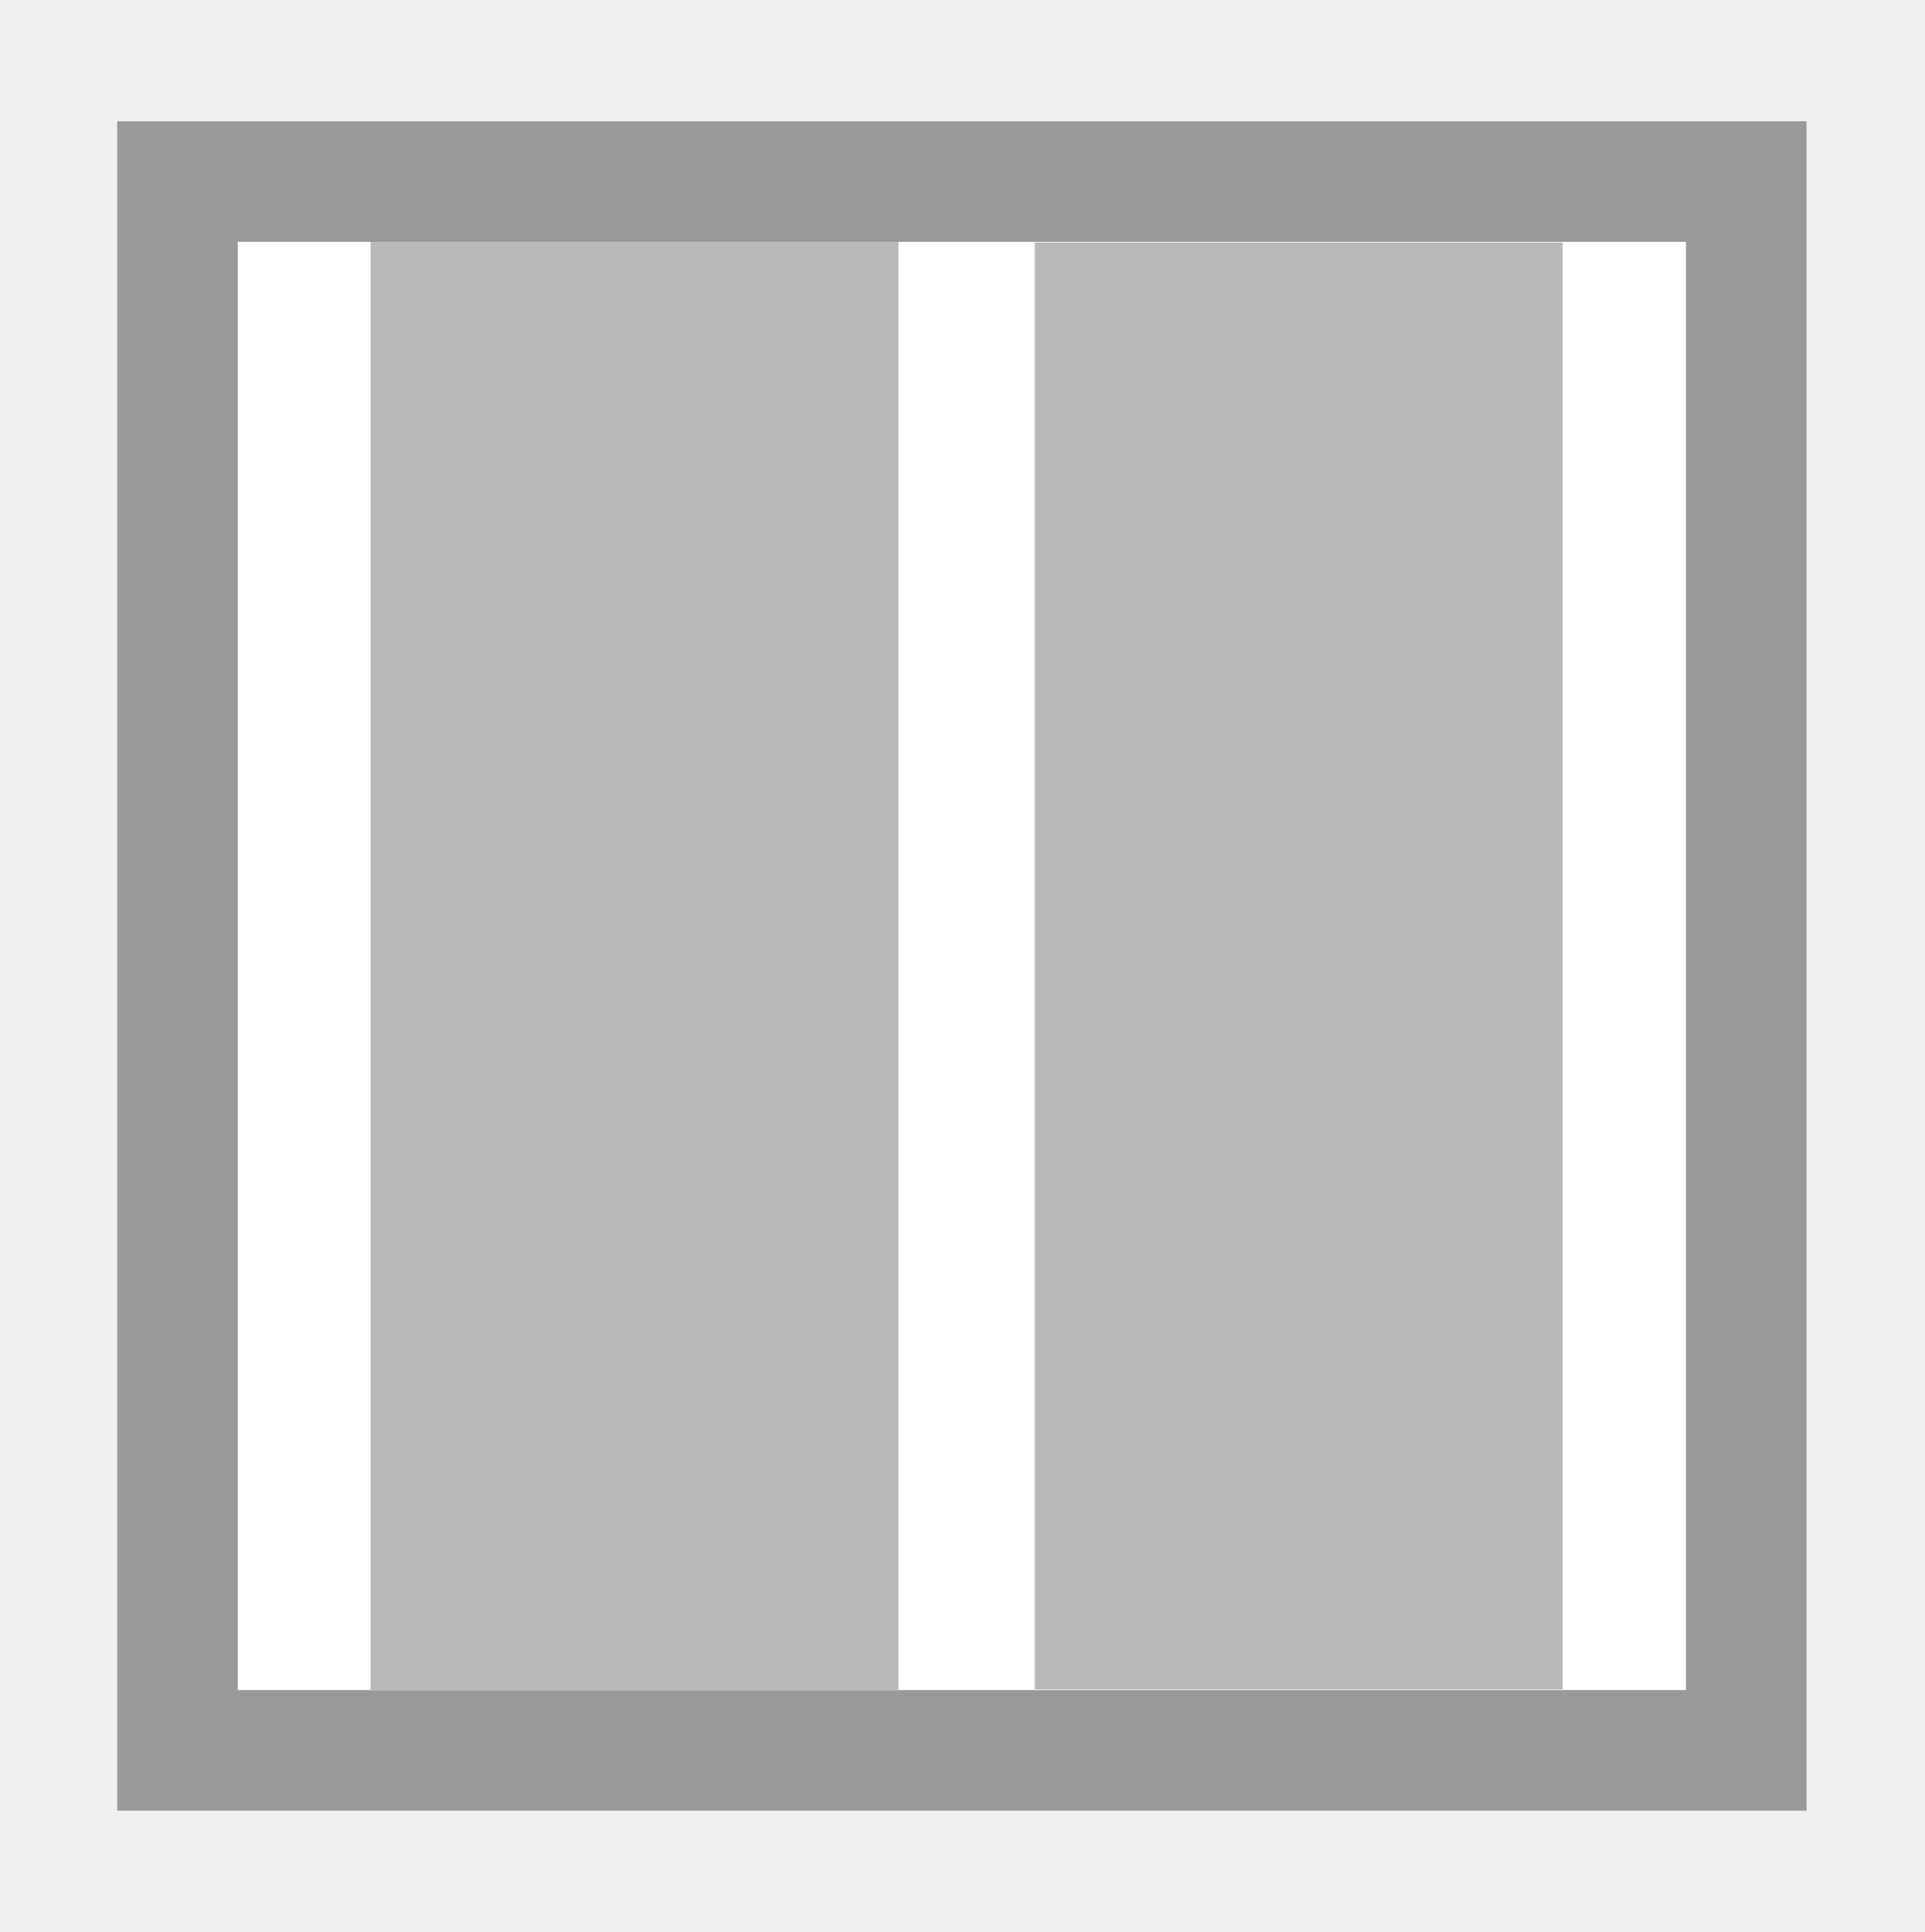
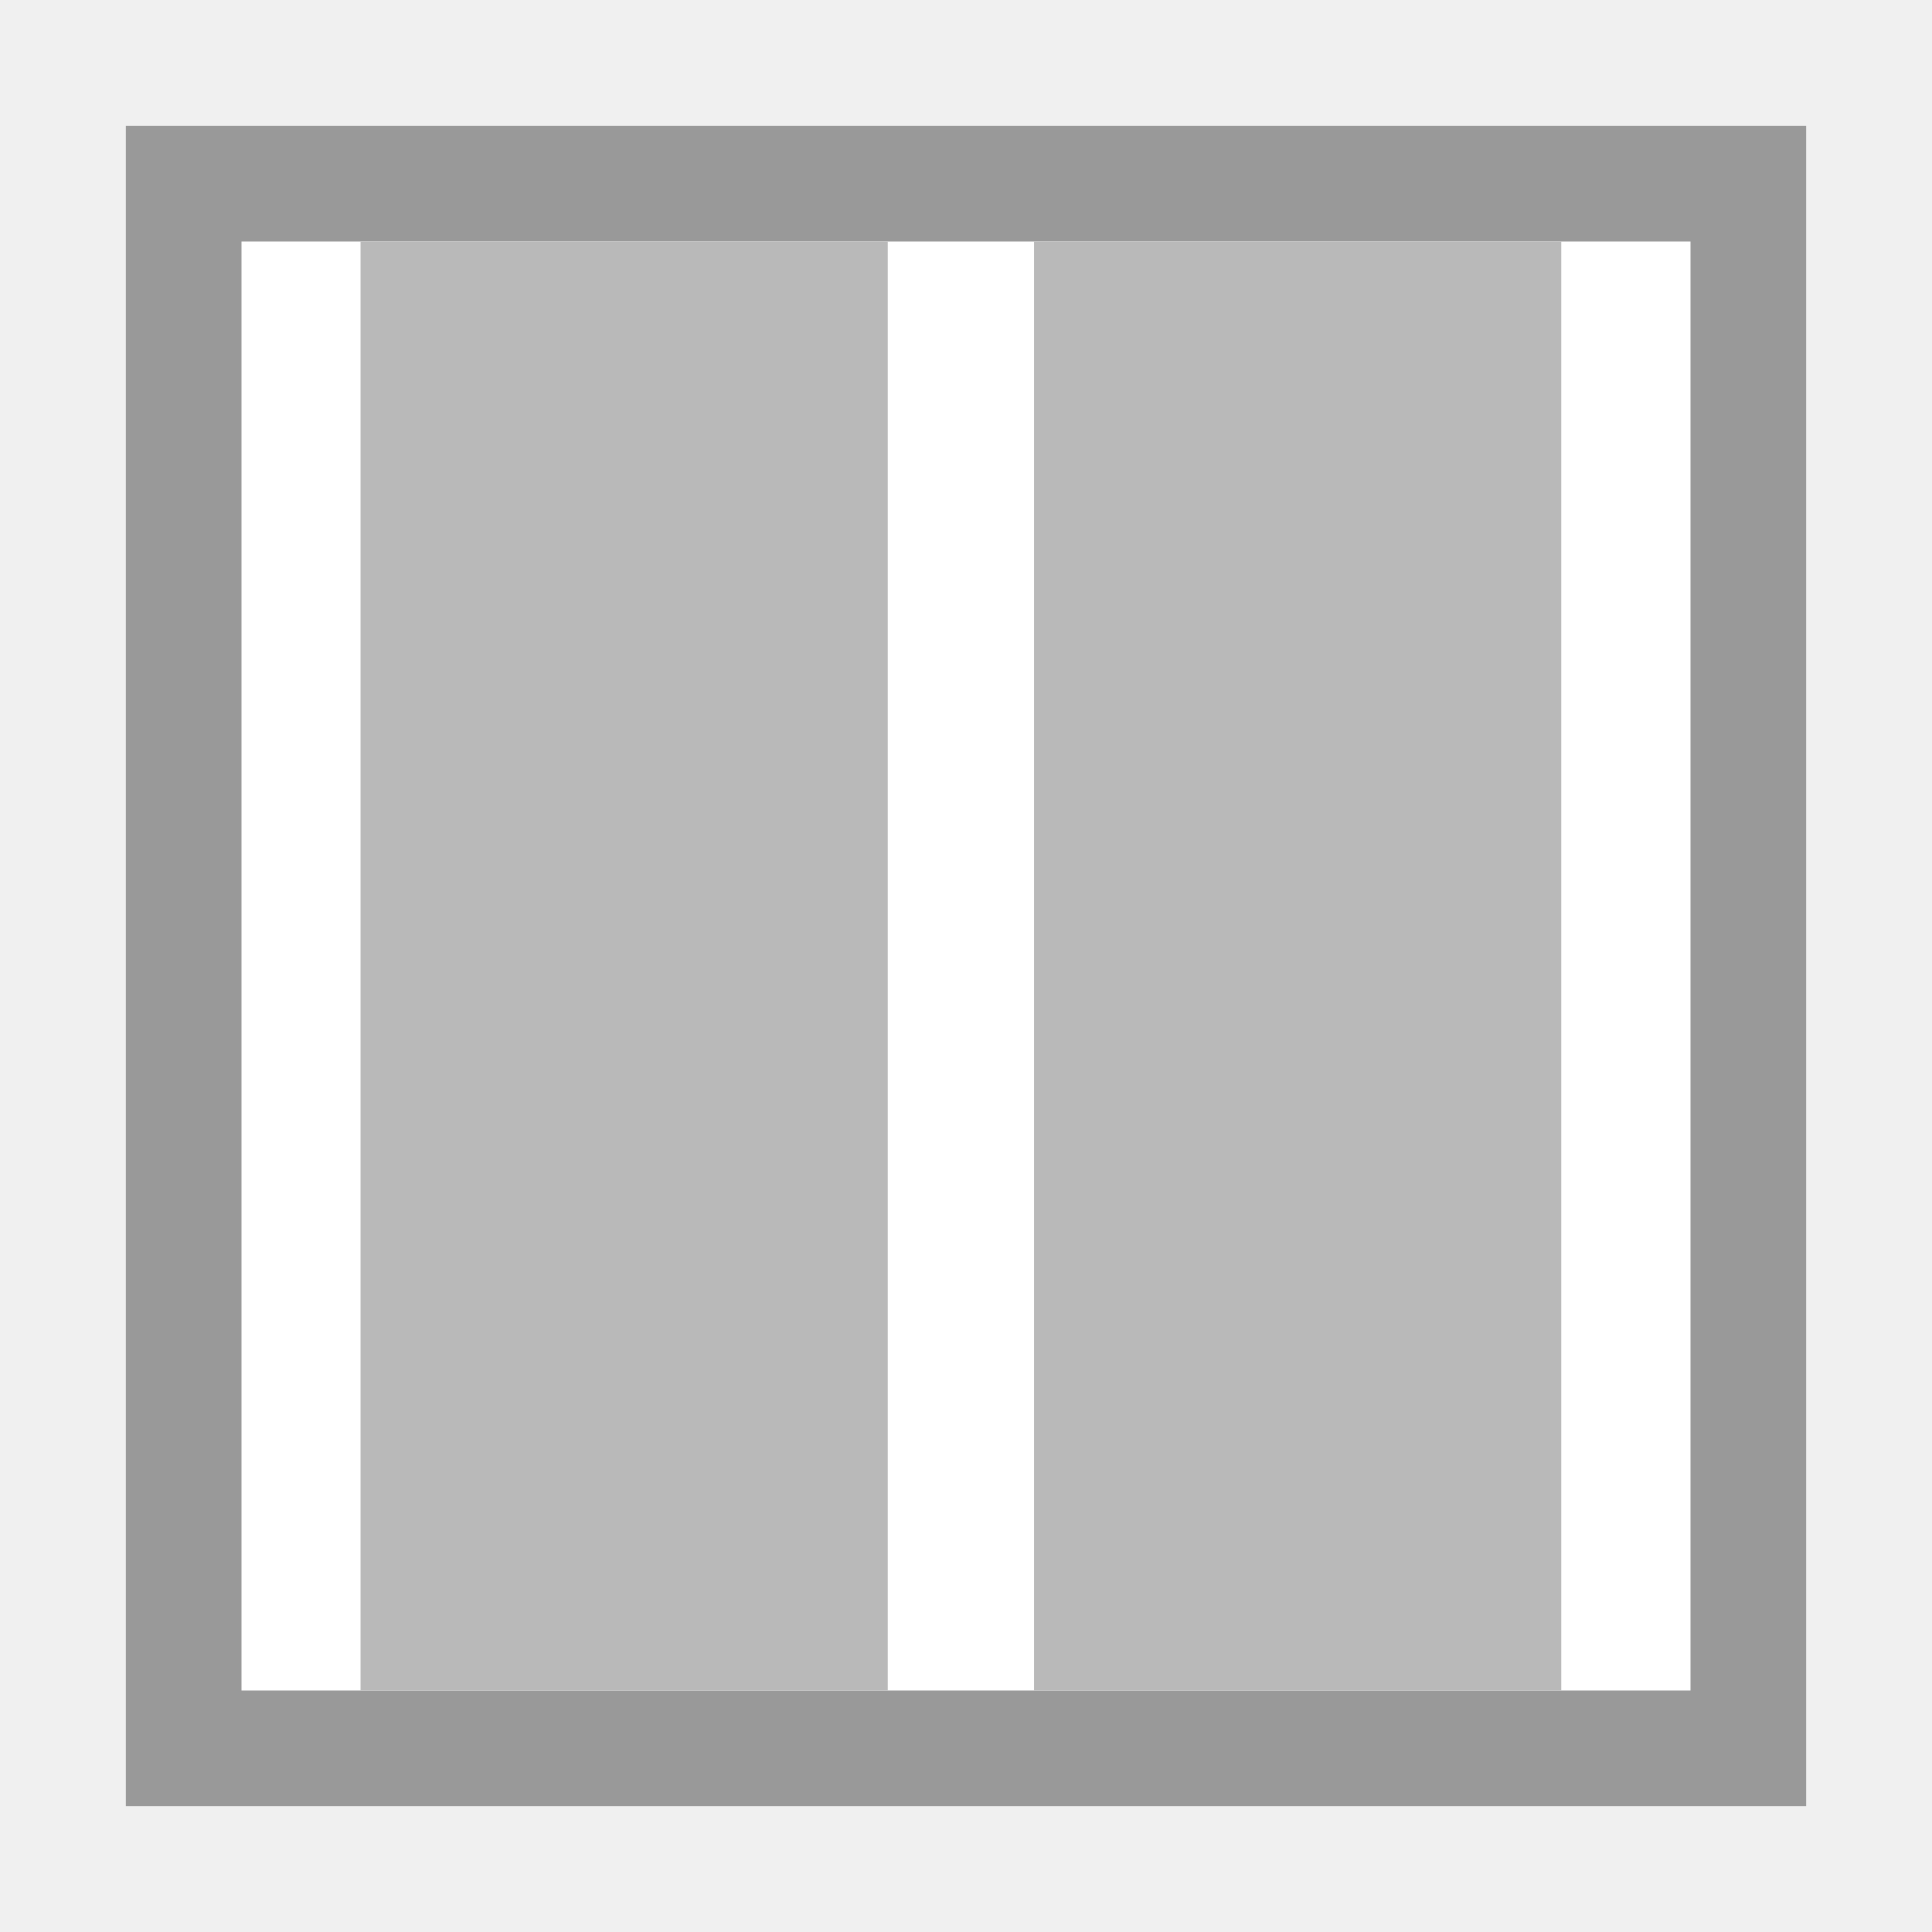
- <svg xmlns="http://www.w3.org/2000/svg" version="1.1" x="0px" y="0px" viewBox="358.8 -1158.3 282.5 283.5" enable-background="new 358.8 -1158.3 282.5 283.5" xml:space="preserve">
-   <rect x="376.5" y="-1140" fill="#FFFFFF" width="247" height="247" />
-   <path fill="#FFFFFF" d="M376-1140.5h248v248H376V-1140.5z" />
-   <path fill="#999999" d="M376-1140.5v248h248v-248H376z M393.7-1122.8h212.6v212.6H393.7C393.7-910.4,393.7-1122.8,393.7-1122.8z" />
-   <path fill="#B9B9B9" d="M510.7-1122.7h77.5v212.4h-77.5V-1122.7z" />
-   <path fill="#B9B9B9" d="M413.2-1122.8h77.5v212.7h-77.5V-1122.8z" />
+ <svg xmlns="http://www.w3.org/2000/svg" viewBox="0 0 284 284" fill="#b9b9b9">
+   <path fill="#fff" stroke="#999" stroke-width="17" d="M27 27h230v230H27Z" />
+   <path d="M53 35.5h77.5v213H53Z" />
+   <path d="M152 35.5h77.5v213H152Z" />
</svg>
